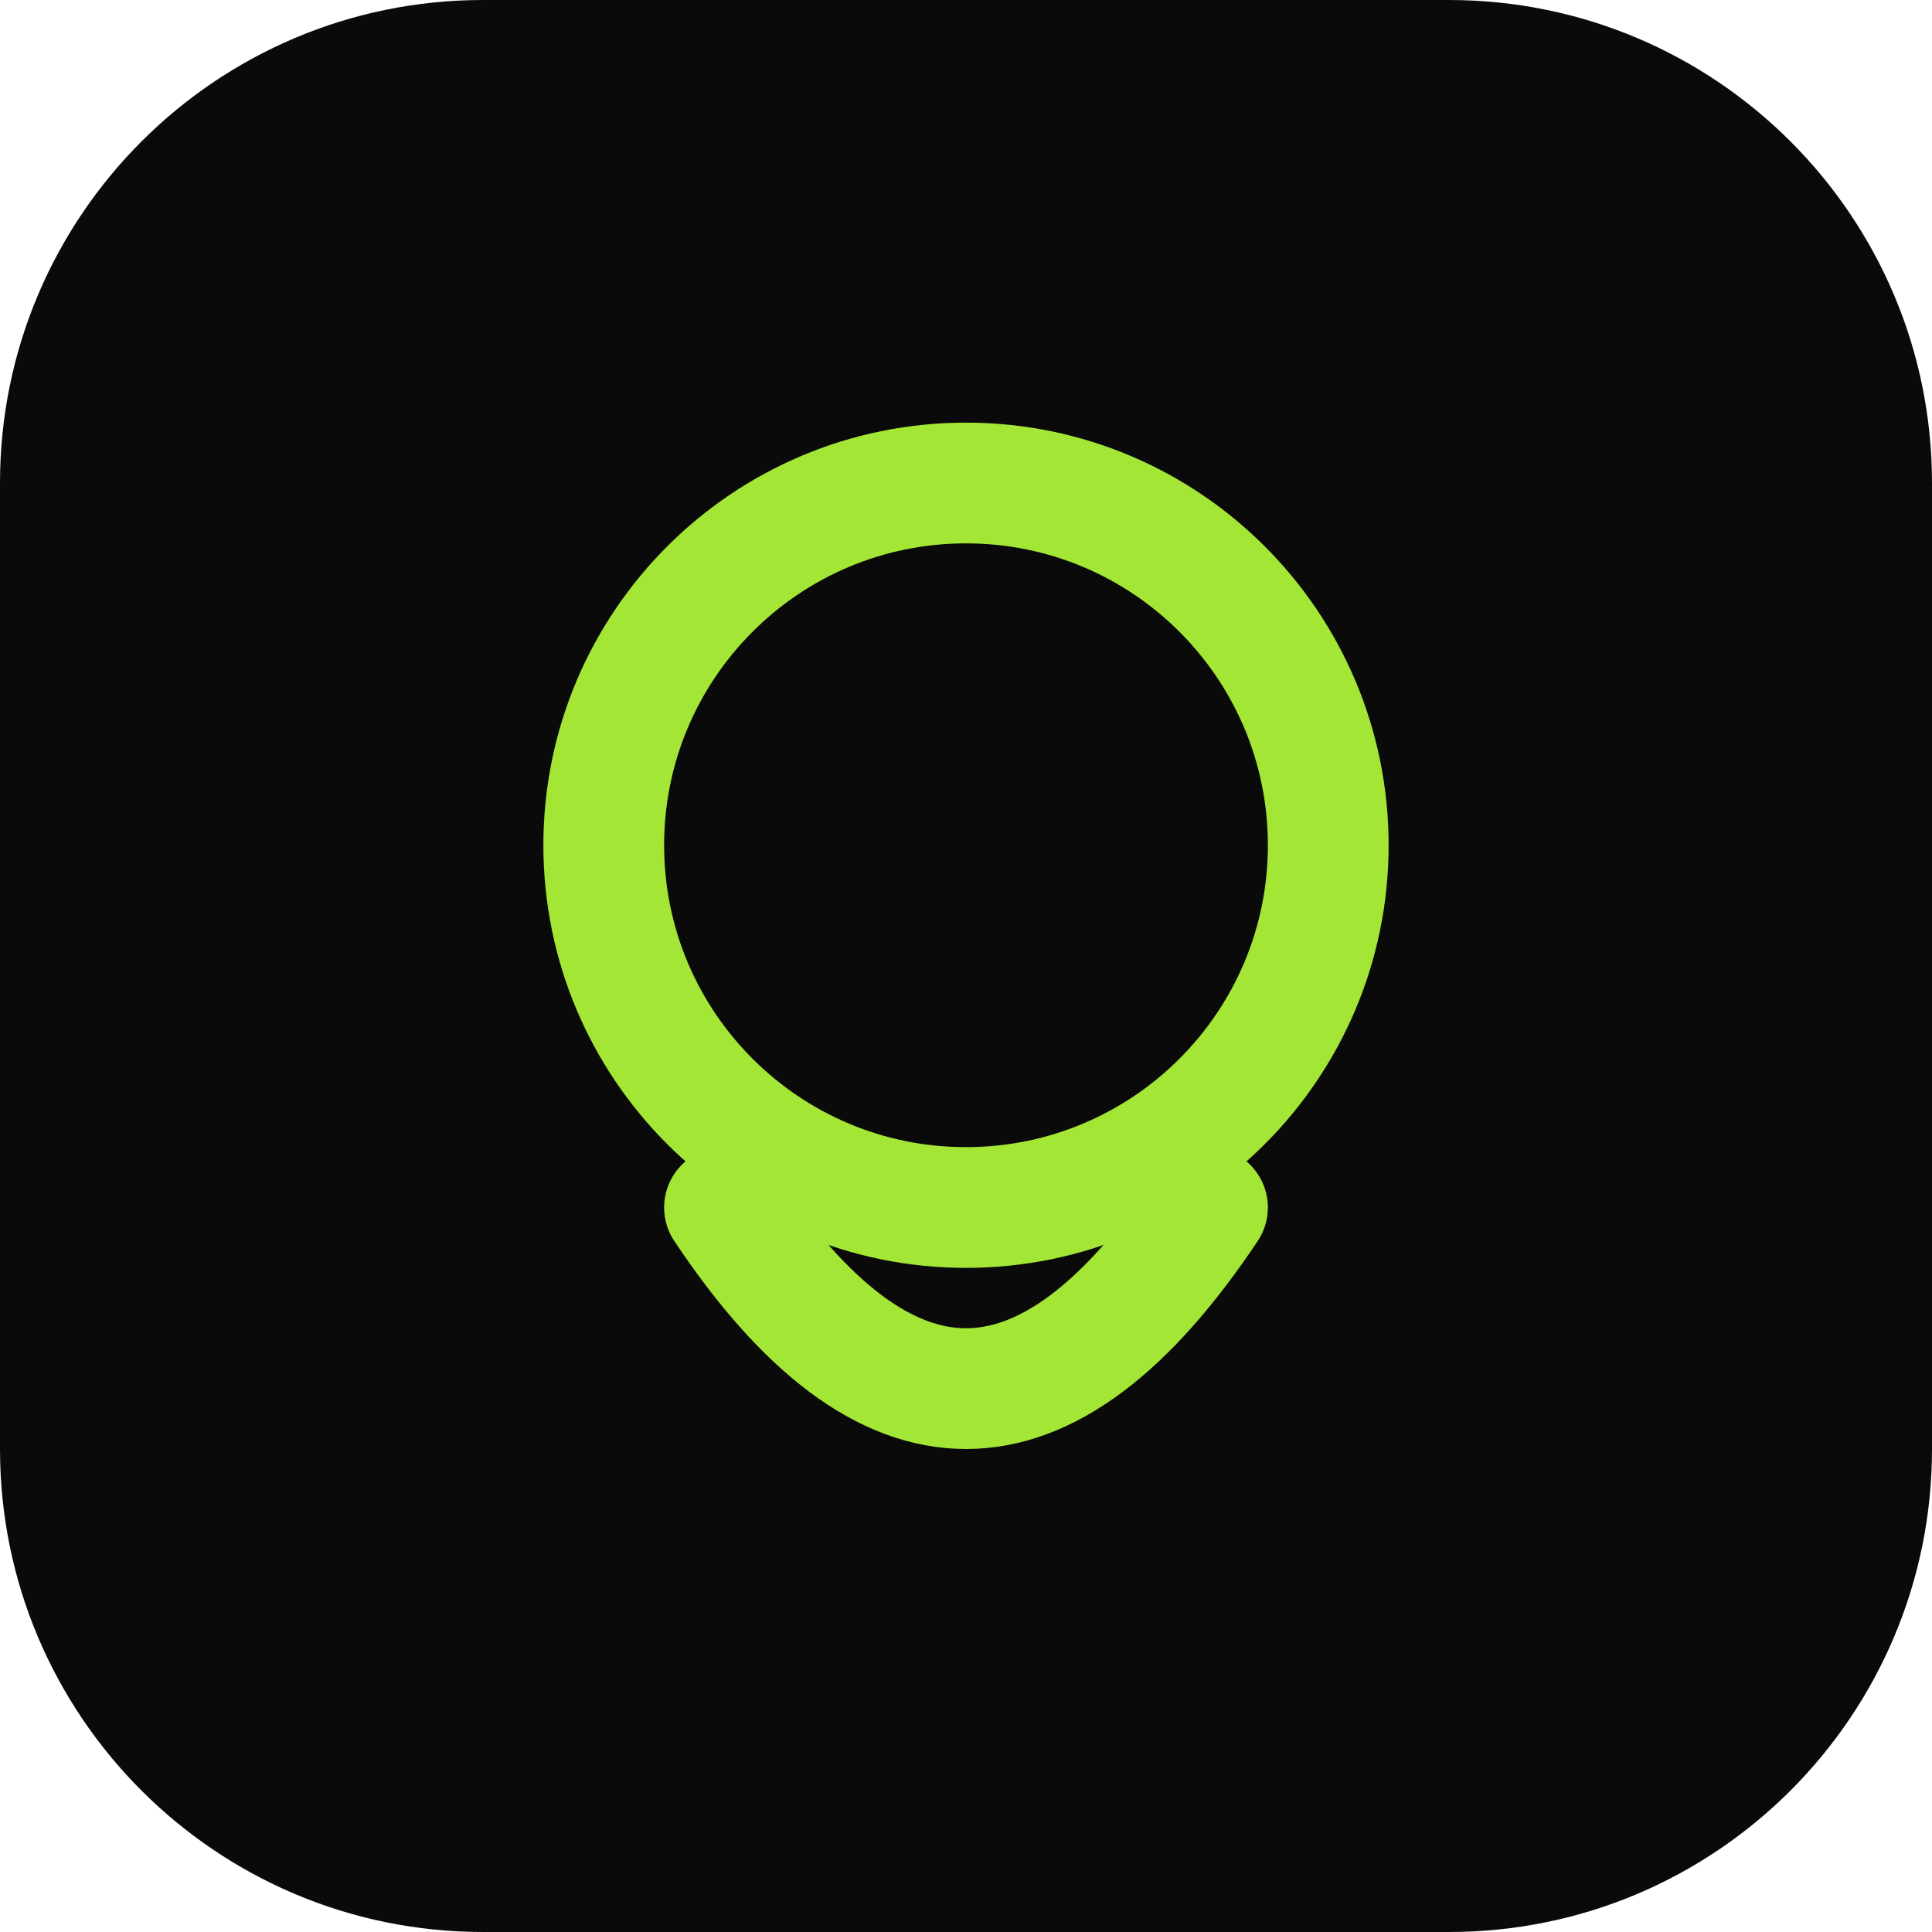
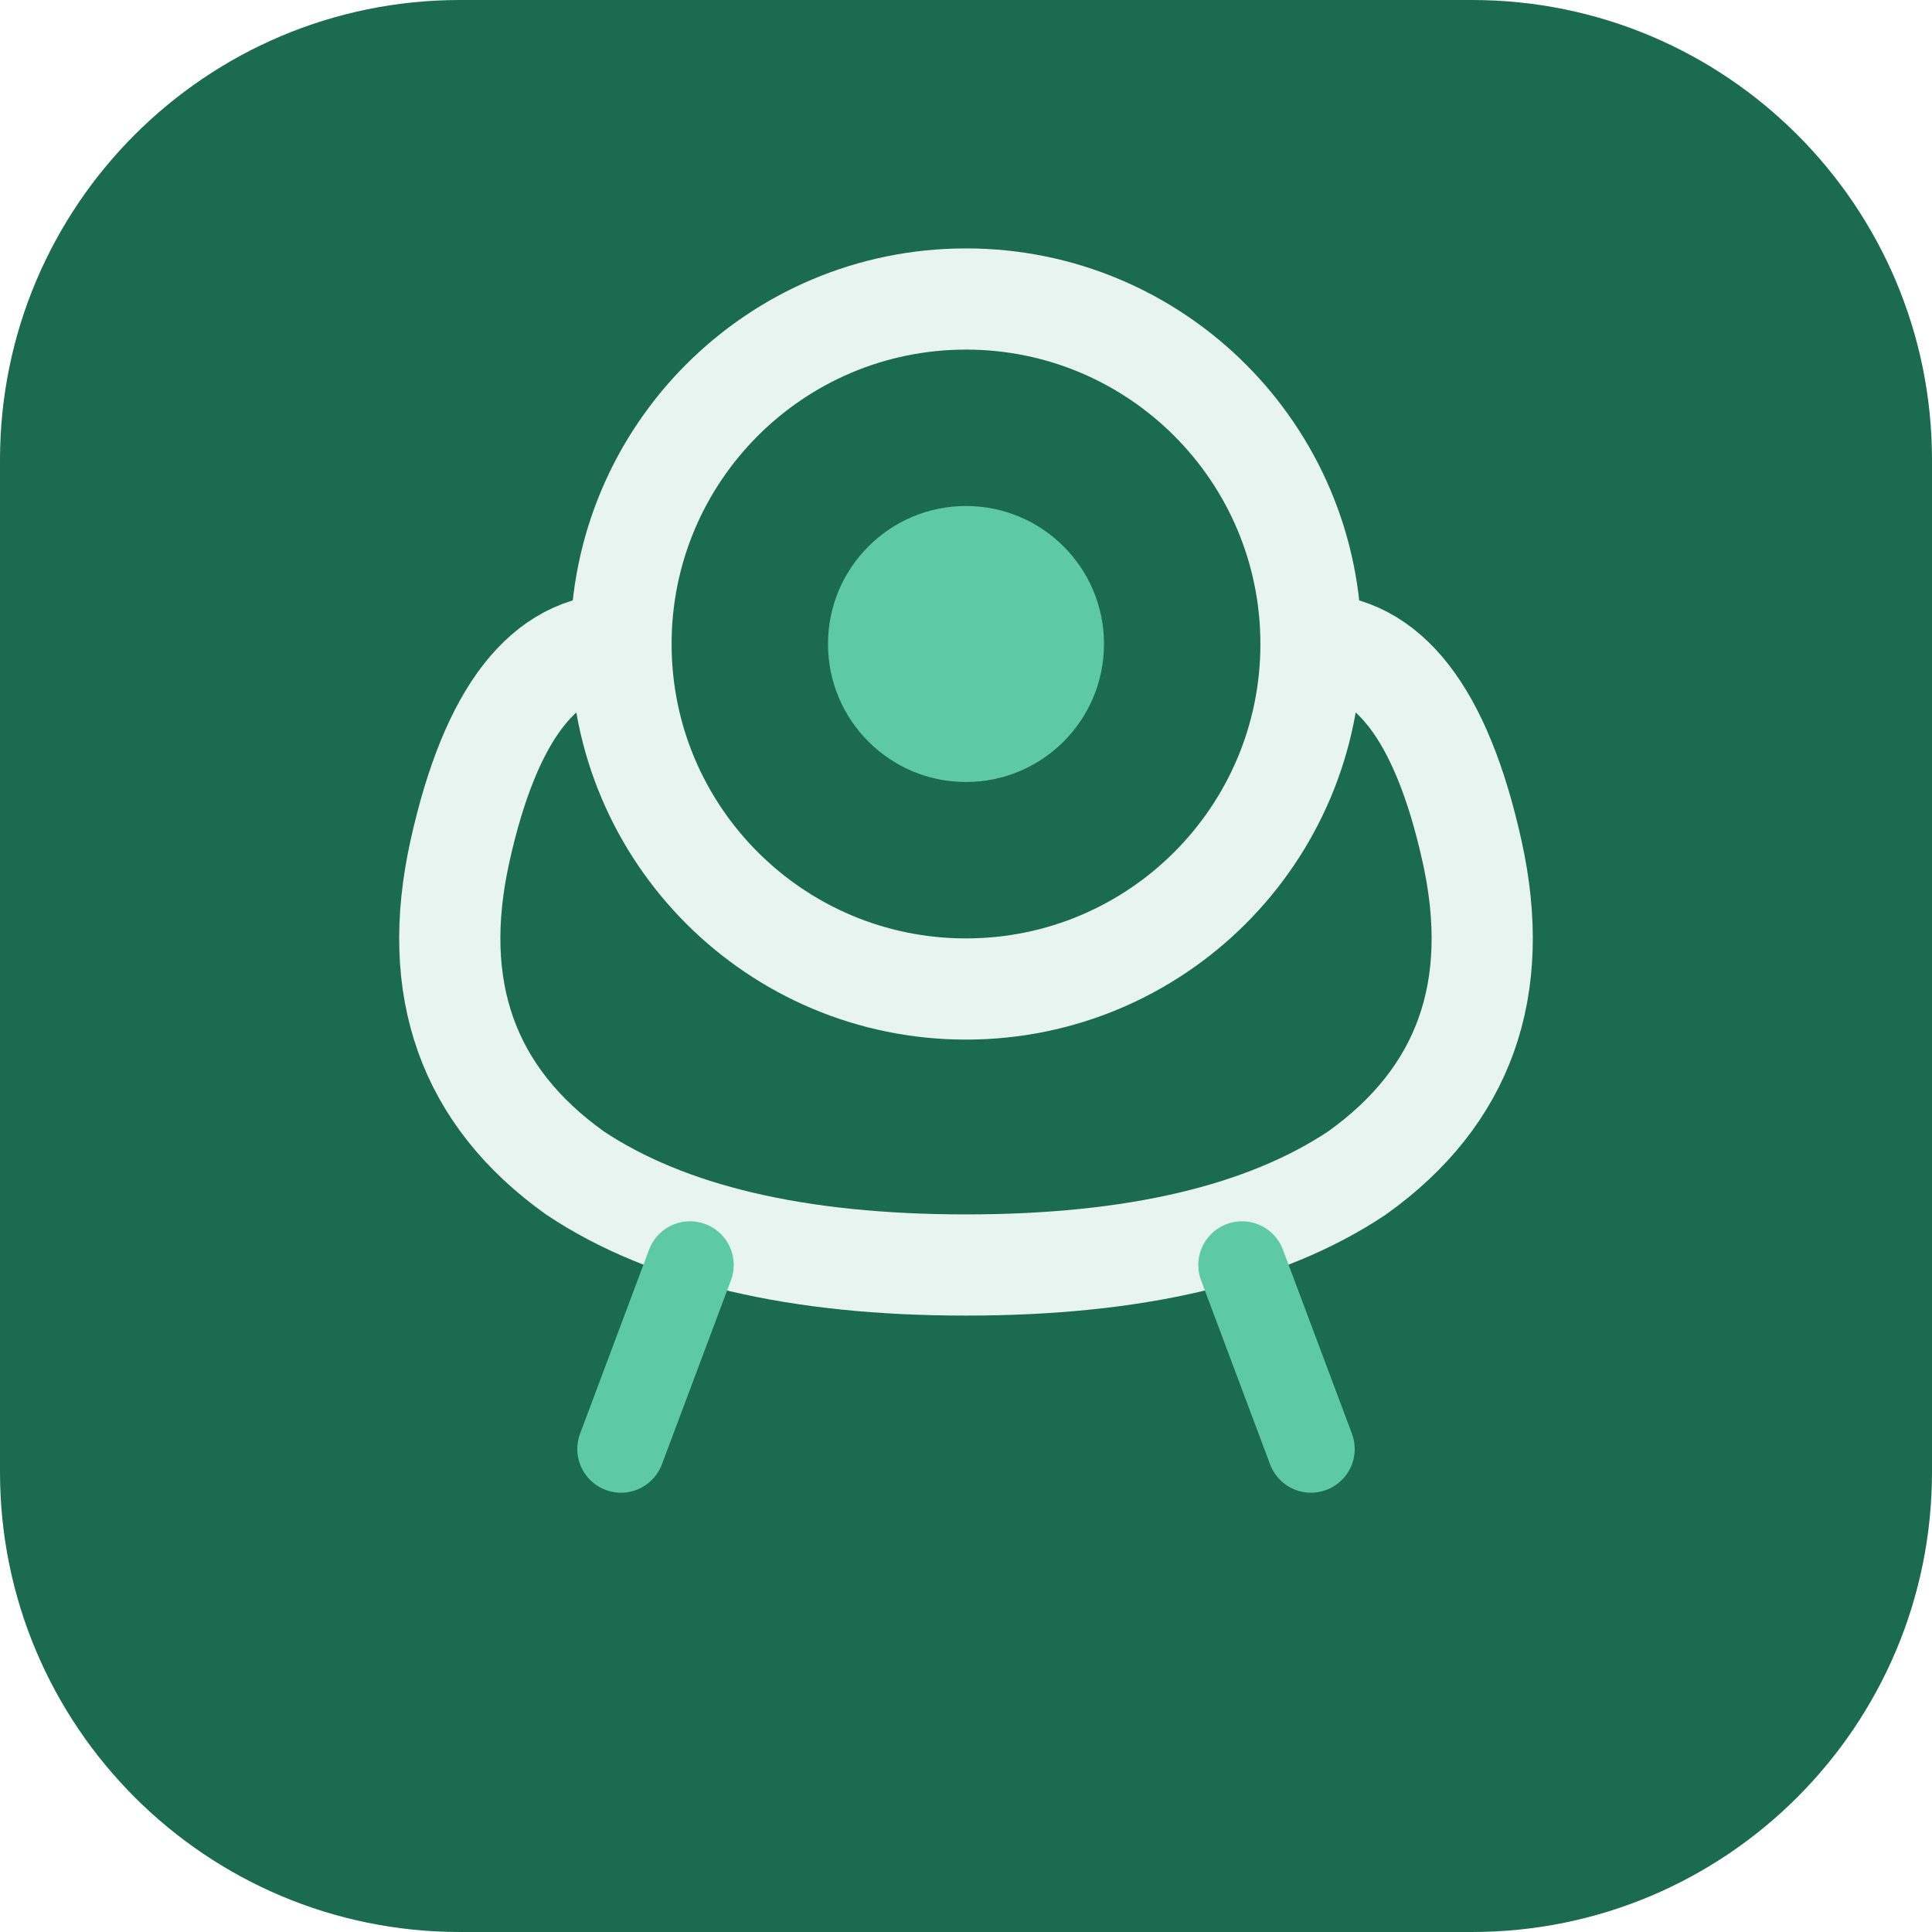
- <svg xmlns="http://www.w3.org/2000/svg" viewBox="0 0 32 32">
-   <rect width="32" height="32" rx="8" fill="#0a0a0a" />
-   <circle cx="16" cy="14" r="6" fill="none" stroke="#a3e635" stroke-width="2" />
-   <path d="M12 20 Q16 26 20 20" fill="none" stroke="#a3e635" stroke-width="2" stroke-linecap="round" />
+ <svg xmlns="http://www.w3.org/2000/svg" viewBox="0 0 42 42">
+   <rect width="42" height="42" rx="10" fill="#1a6b50" />
+   <circle cx="21" cy="14" r="7.5" stroke="#E8F4F0" stroke-width="2.2" fill="none" />
+   <circle cx="21" cy="14" r="3" fill="#5DCAA5" />
+   <path d="M13.5 14 Q11 14 10 18.5 Q9 23 12.5 25.5 Q15.5 27.5 21 27.5 Q26.5 27.5 29.5 25.5 Q33 23 32 18.5 Q31 14 28.5 14" stroke="#E8F4F0" stroke-width="2.2" stroke-linecap="round" fill="none" />
+   <path d="M15 27.5 L13.5 31.5 M27 27.5 L28.5 31.5" stroke="#5DCAA5" stroke-width="1.9" stroke-linecap="round" />
</svg>
